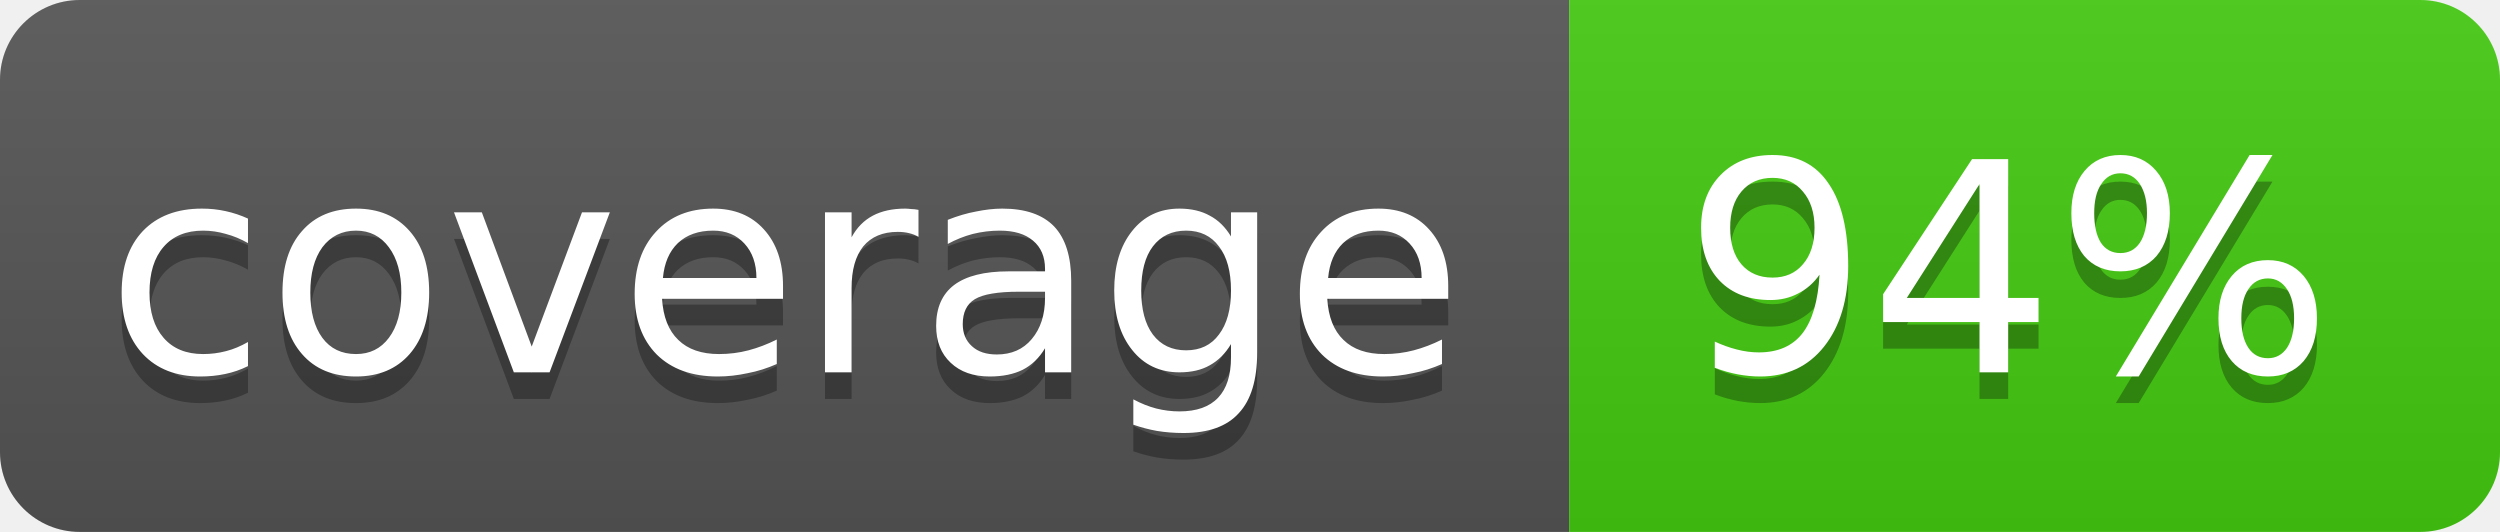
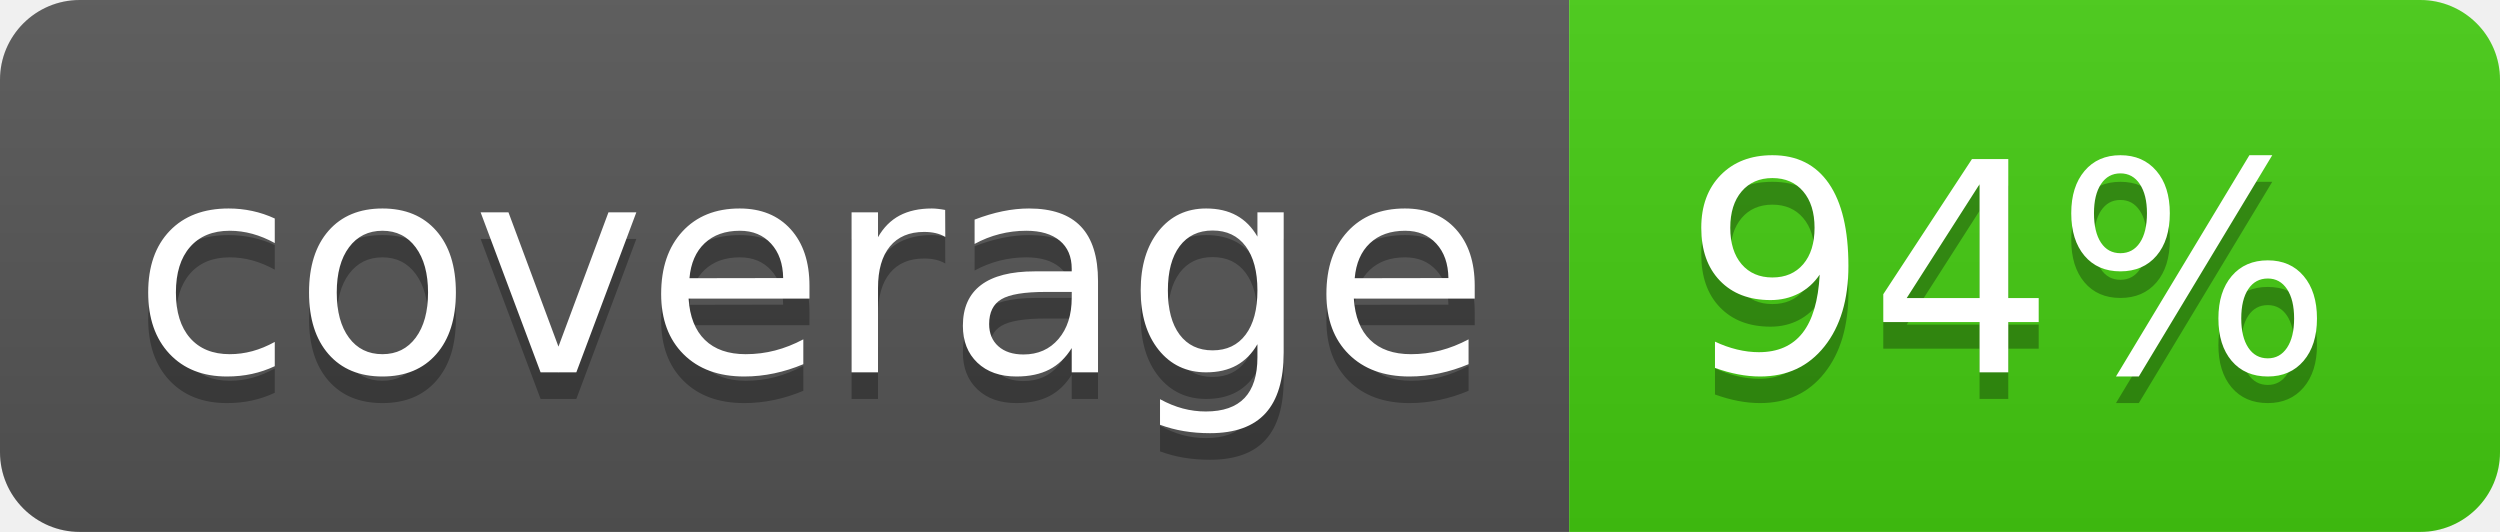
<svg xmlns="http://www.w3.org/2000/svg" width="94" height="20">
  <linearGradient id="b" x2="0" y2="100%">
    <stop offset="0" stop-color="#bbb" stop-opacity=".1" />
    <stop offset="1" stop-opacity=".1" />
  </linearGradient>
  <clipPath id="a">
    <rect width="94" height="20" rx="3" fill="#fff" />
  </clipPath>
  <g clip-path="url(#a)">
    <path fill="#555" d="M0 0h59v20H0z" />
    <path fill="#4c1" d="M59 0h35v20H59z" />
    <path fill="url(#b)" d="M0 0h94v20H0z" />
  </g>
-   <g fill="#fff" text-anchor="middle" font-family="DejaVu Sans,Verdana,Geneva,sans-serif" font-size="11">
-     <text x="29.5" y="15" fill="#010101" fill-opacity=".3">coverage</text>
-     <text x="29.5" y="14">coverage</text>
-     <text x="75.5" y="15" fill="#010101" fill-opacity=".3">94%</text>
-     <text x="75.5" y="14">94%</text>
+   <g fill="#fff" text-anchor="middle" font-family="DejaVu Sans,Verdana,Geneva,sans-serif" font-size="110">
+     <text x="305" y="150" fill="#010101" fill-opacity=".3" transform="scale(.1)" textLength="490">coverage</text>
+     <text x="305" y="140" transform="scale(.1)" textLength="490">coverage</text>
+     <text x="755" y="150" fill="#010101" fill-opacity=".3" transform="scale(.1)" textLength="250">94%</text>
+     <text x="755" y="140" transform="scale(.1)" textLength="250">94%</text>
  </g>
</svg>
